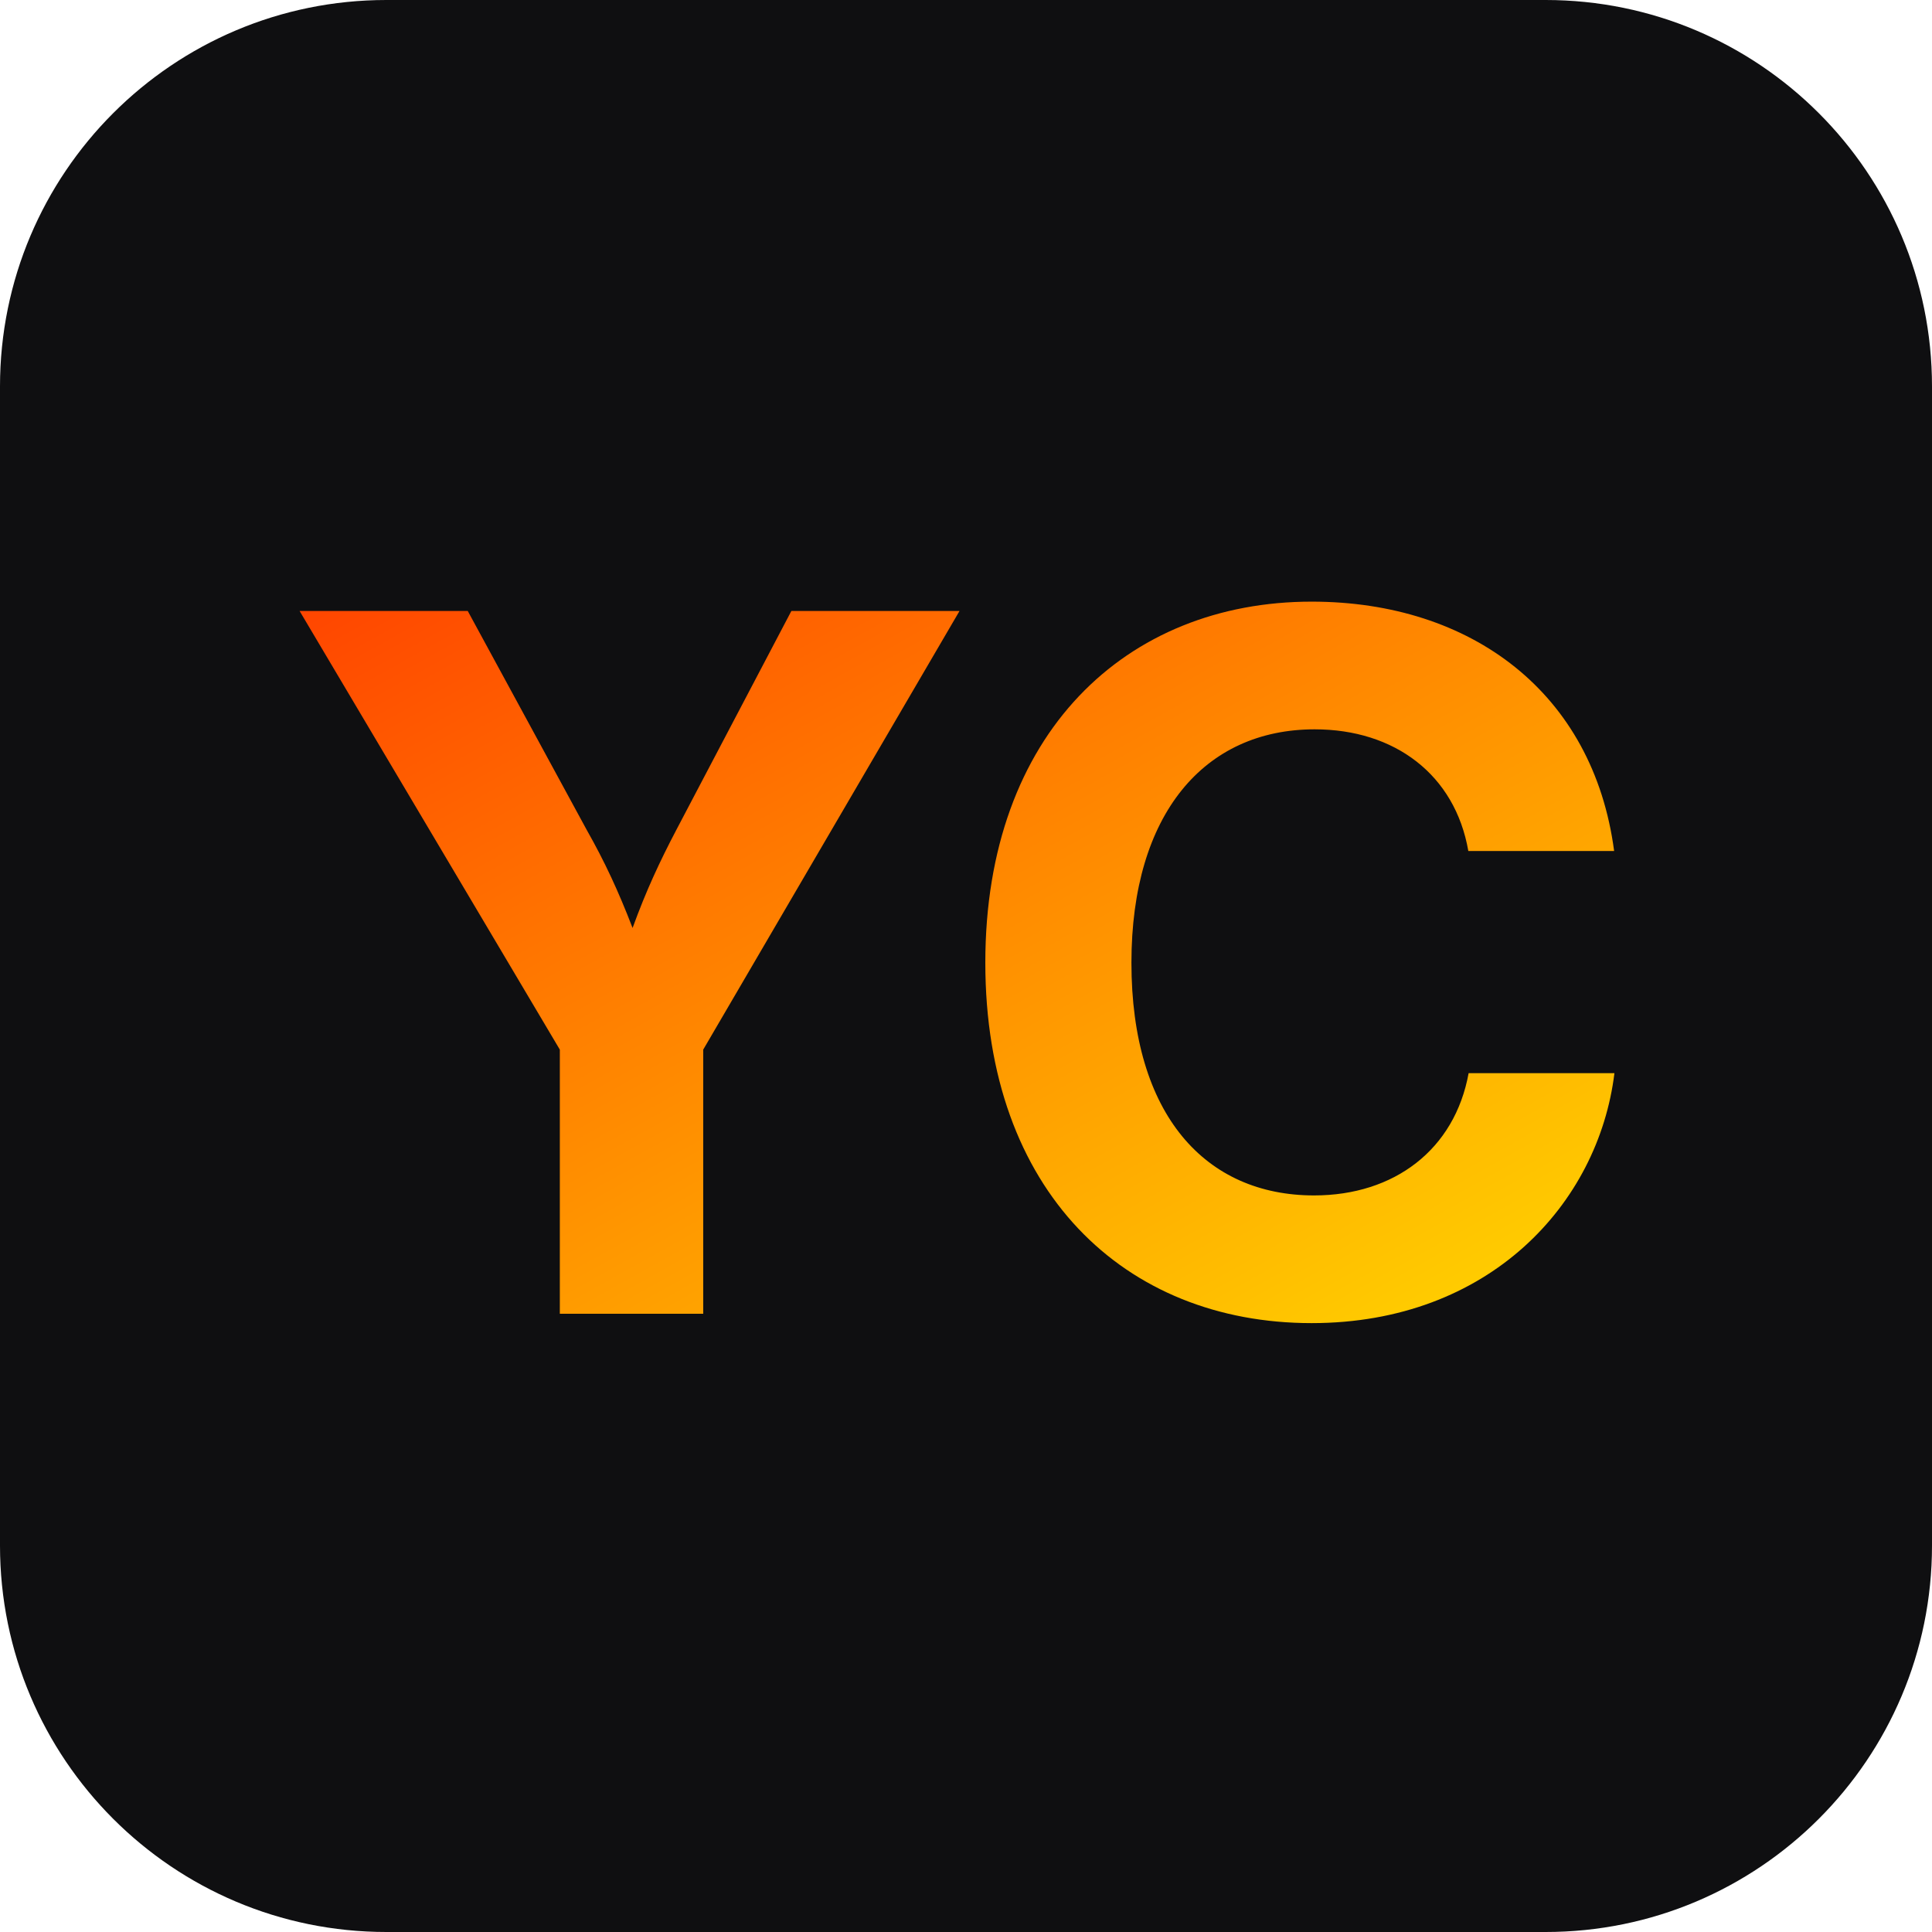
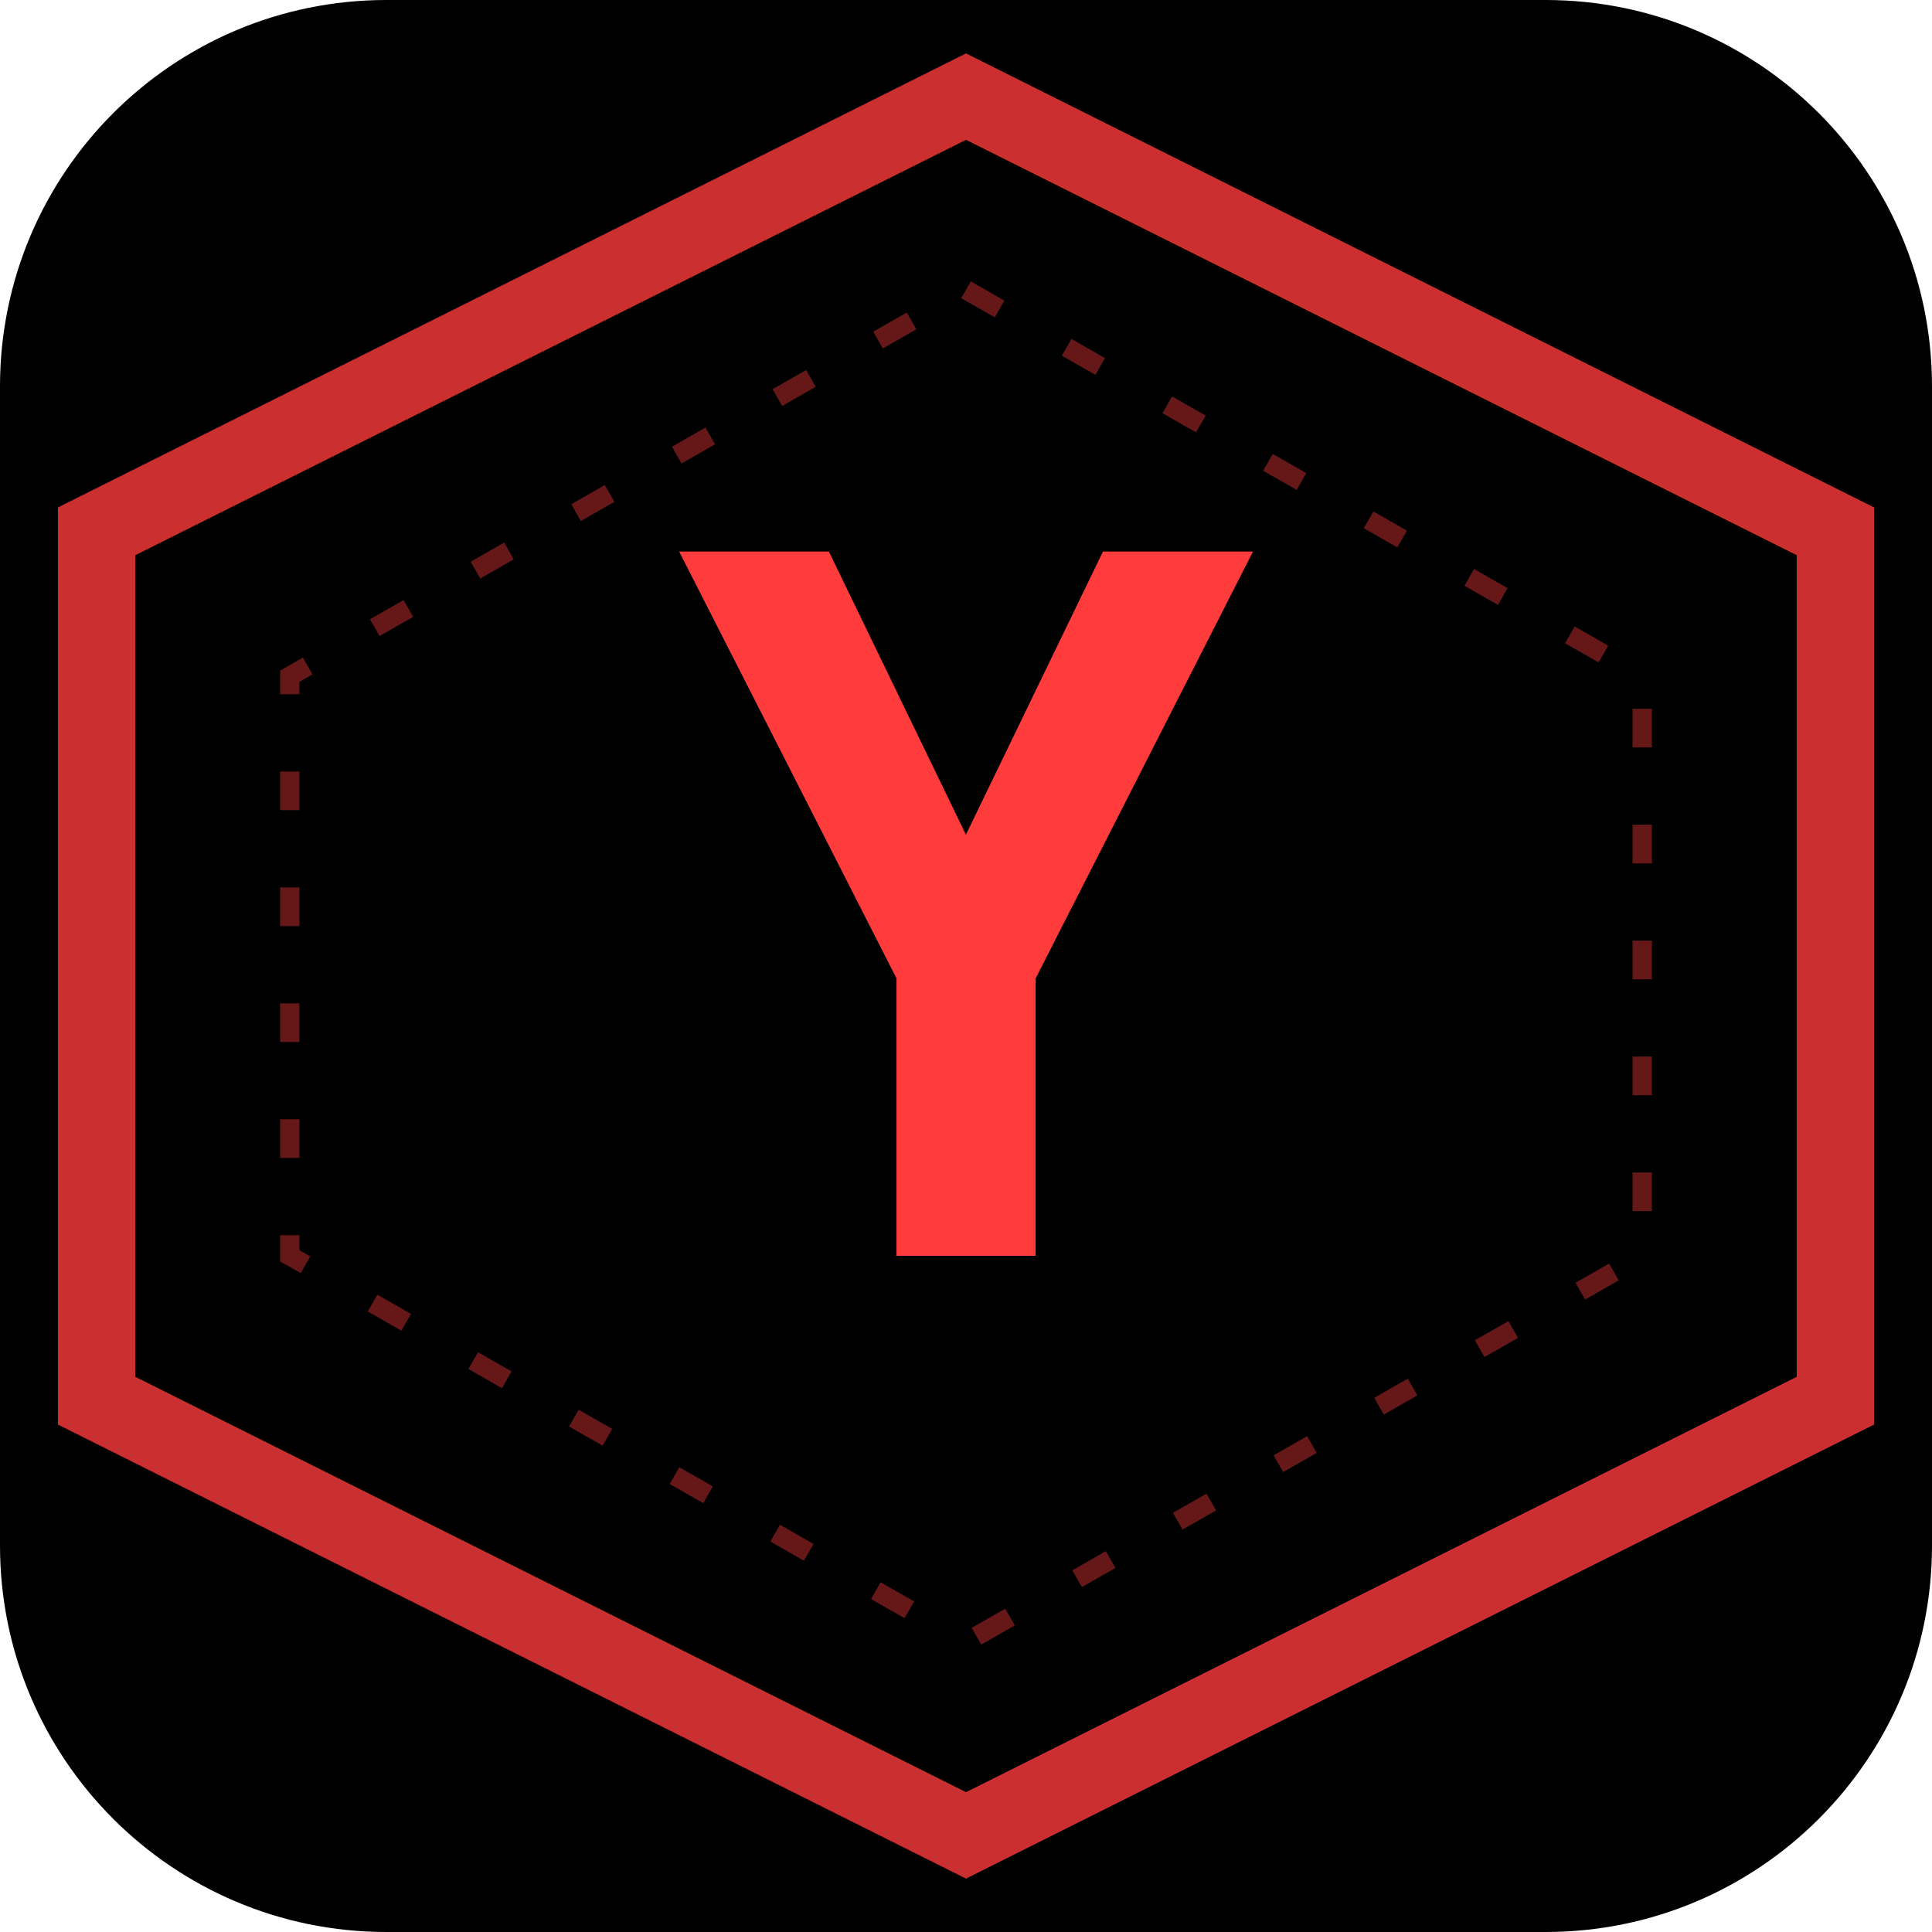
<svg xmlns="http://www.w3.org/2000/svg" viewBox="0 0 100 100">
-   <defs>
-     <linearGradient id="grad" x1="0%" y1="0%" x2="100%" y2="100%">
-       <stop offset="0%" style="stop-color:#FF4500;stop-opacity:1" />
-       <stop offset="100%" style="stop-color:#FFD700;stop-opacity:1" />
-     </linearGradient>
-   </defs>
-   <rect width="100" height="100" rx="20" fill="#0f0f11" />
-   <text x="50" y="68" font-family="Inter, sans-serif" font-size="50" font-weight="700" fill="url(#grad)" text-anchor="middle">YC</text>
+   <rect width="100" height="100" fill="#000000" rx="20" />
+   <path d="M50 5 L95 27.5 L95 72.5 L50 95 L5 72.5 L5 27.5 Z" fill="none" stroke="#ff3b3b" stroke-width="4" opacity="0.8" />
+   <text x="50" y="65" font-family="monospace" font-size="50" fill="#ff3b3b" text-anchor="middle" font-weight="bold">Y</text>
+   <path d="M50 15 L85 35 L85 65 L50 85 L15 65 L15 35 Z" fill="none" stroke="#ff3b3b" stroke-width="1" stroke-dasharray="2 4" opacity="0.4" />
</svg>
